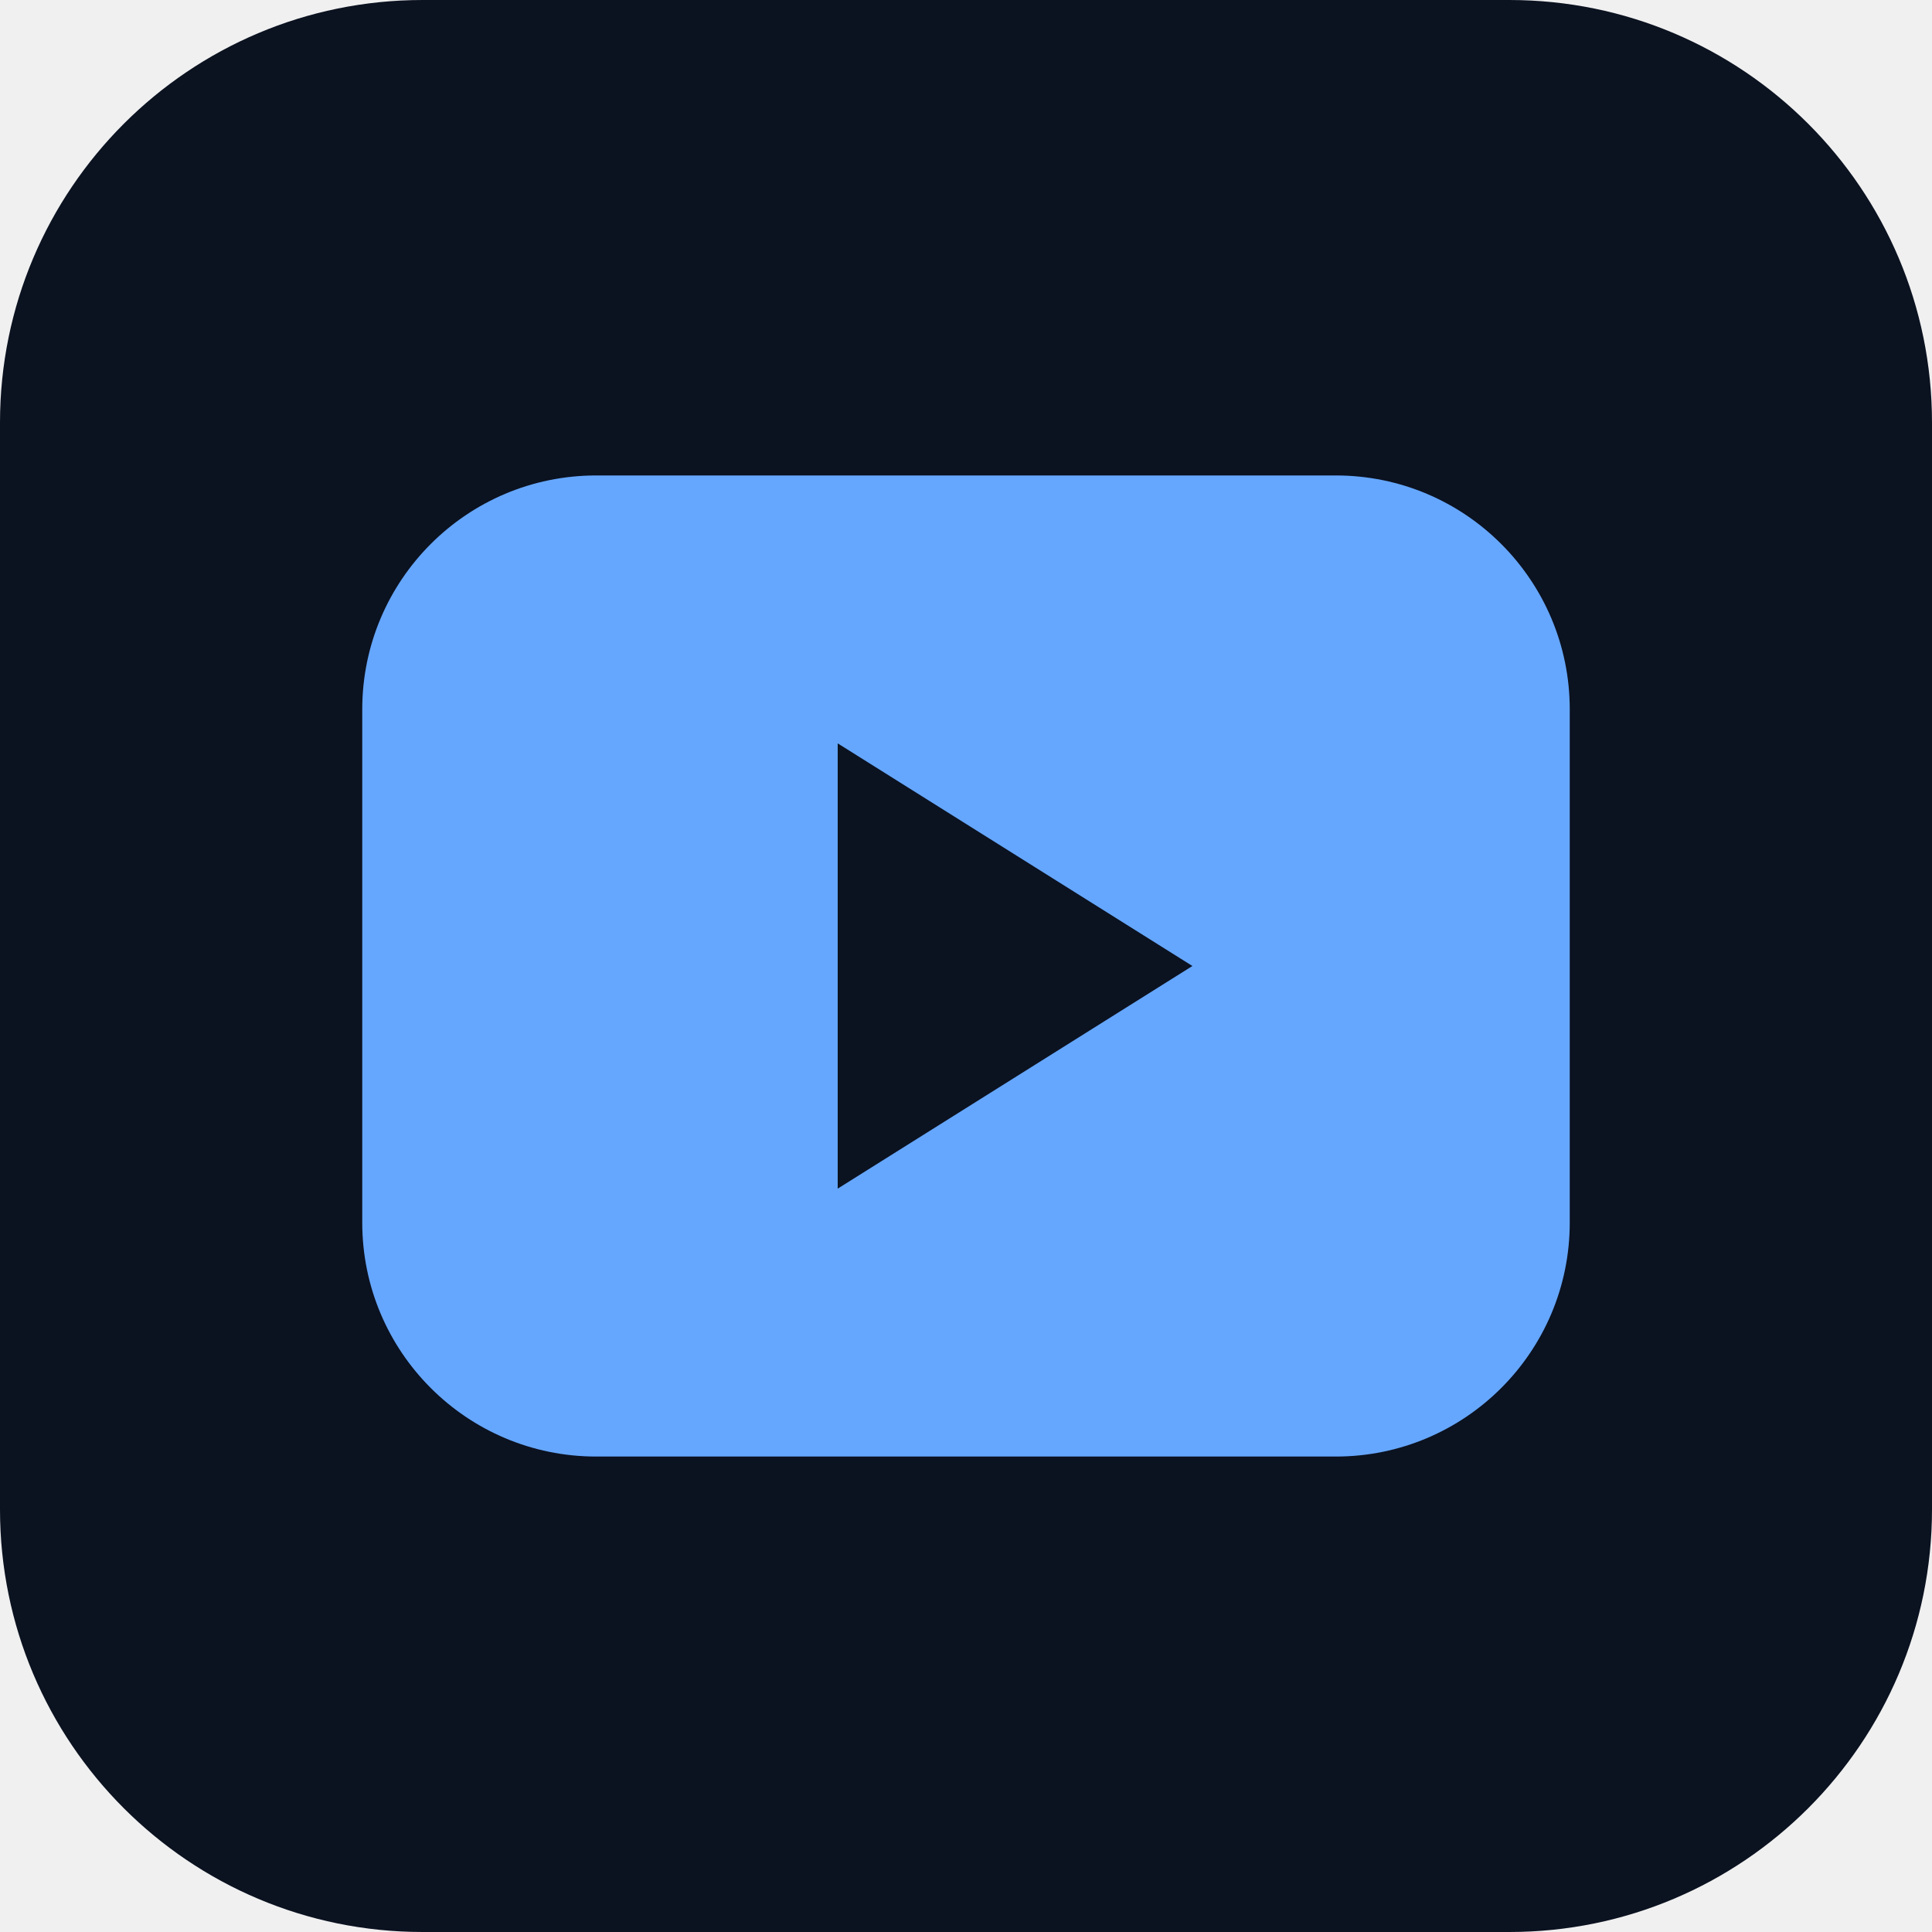
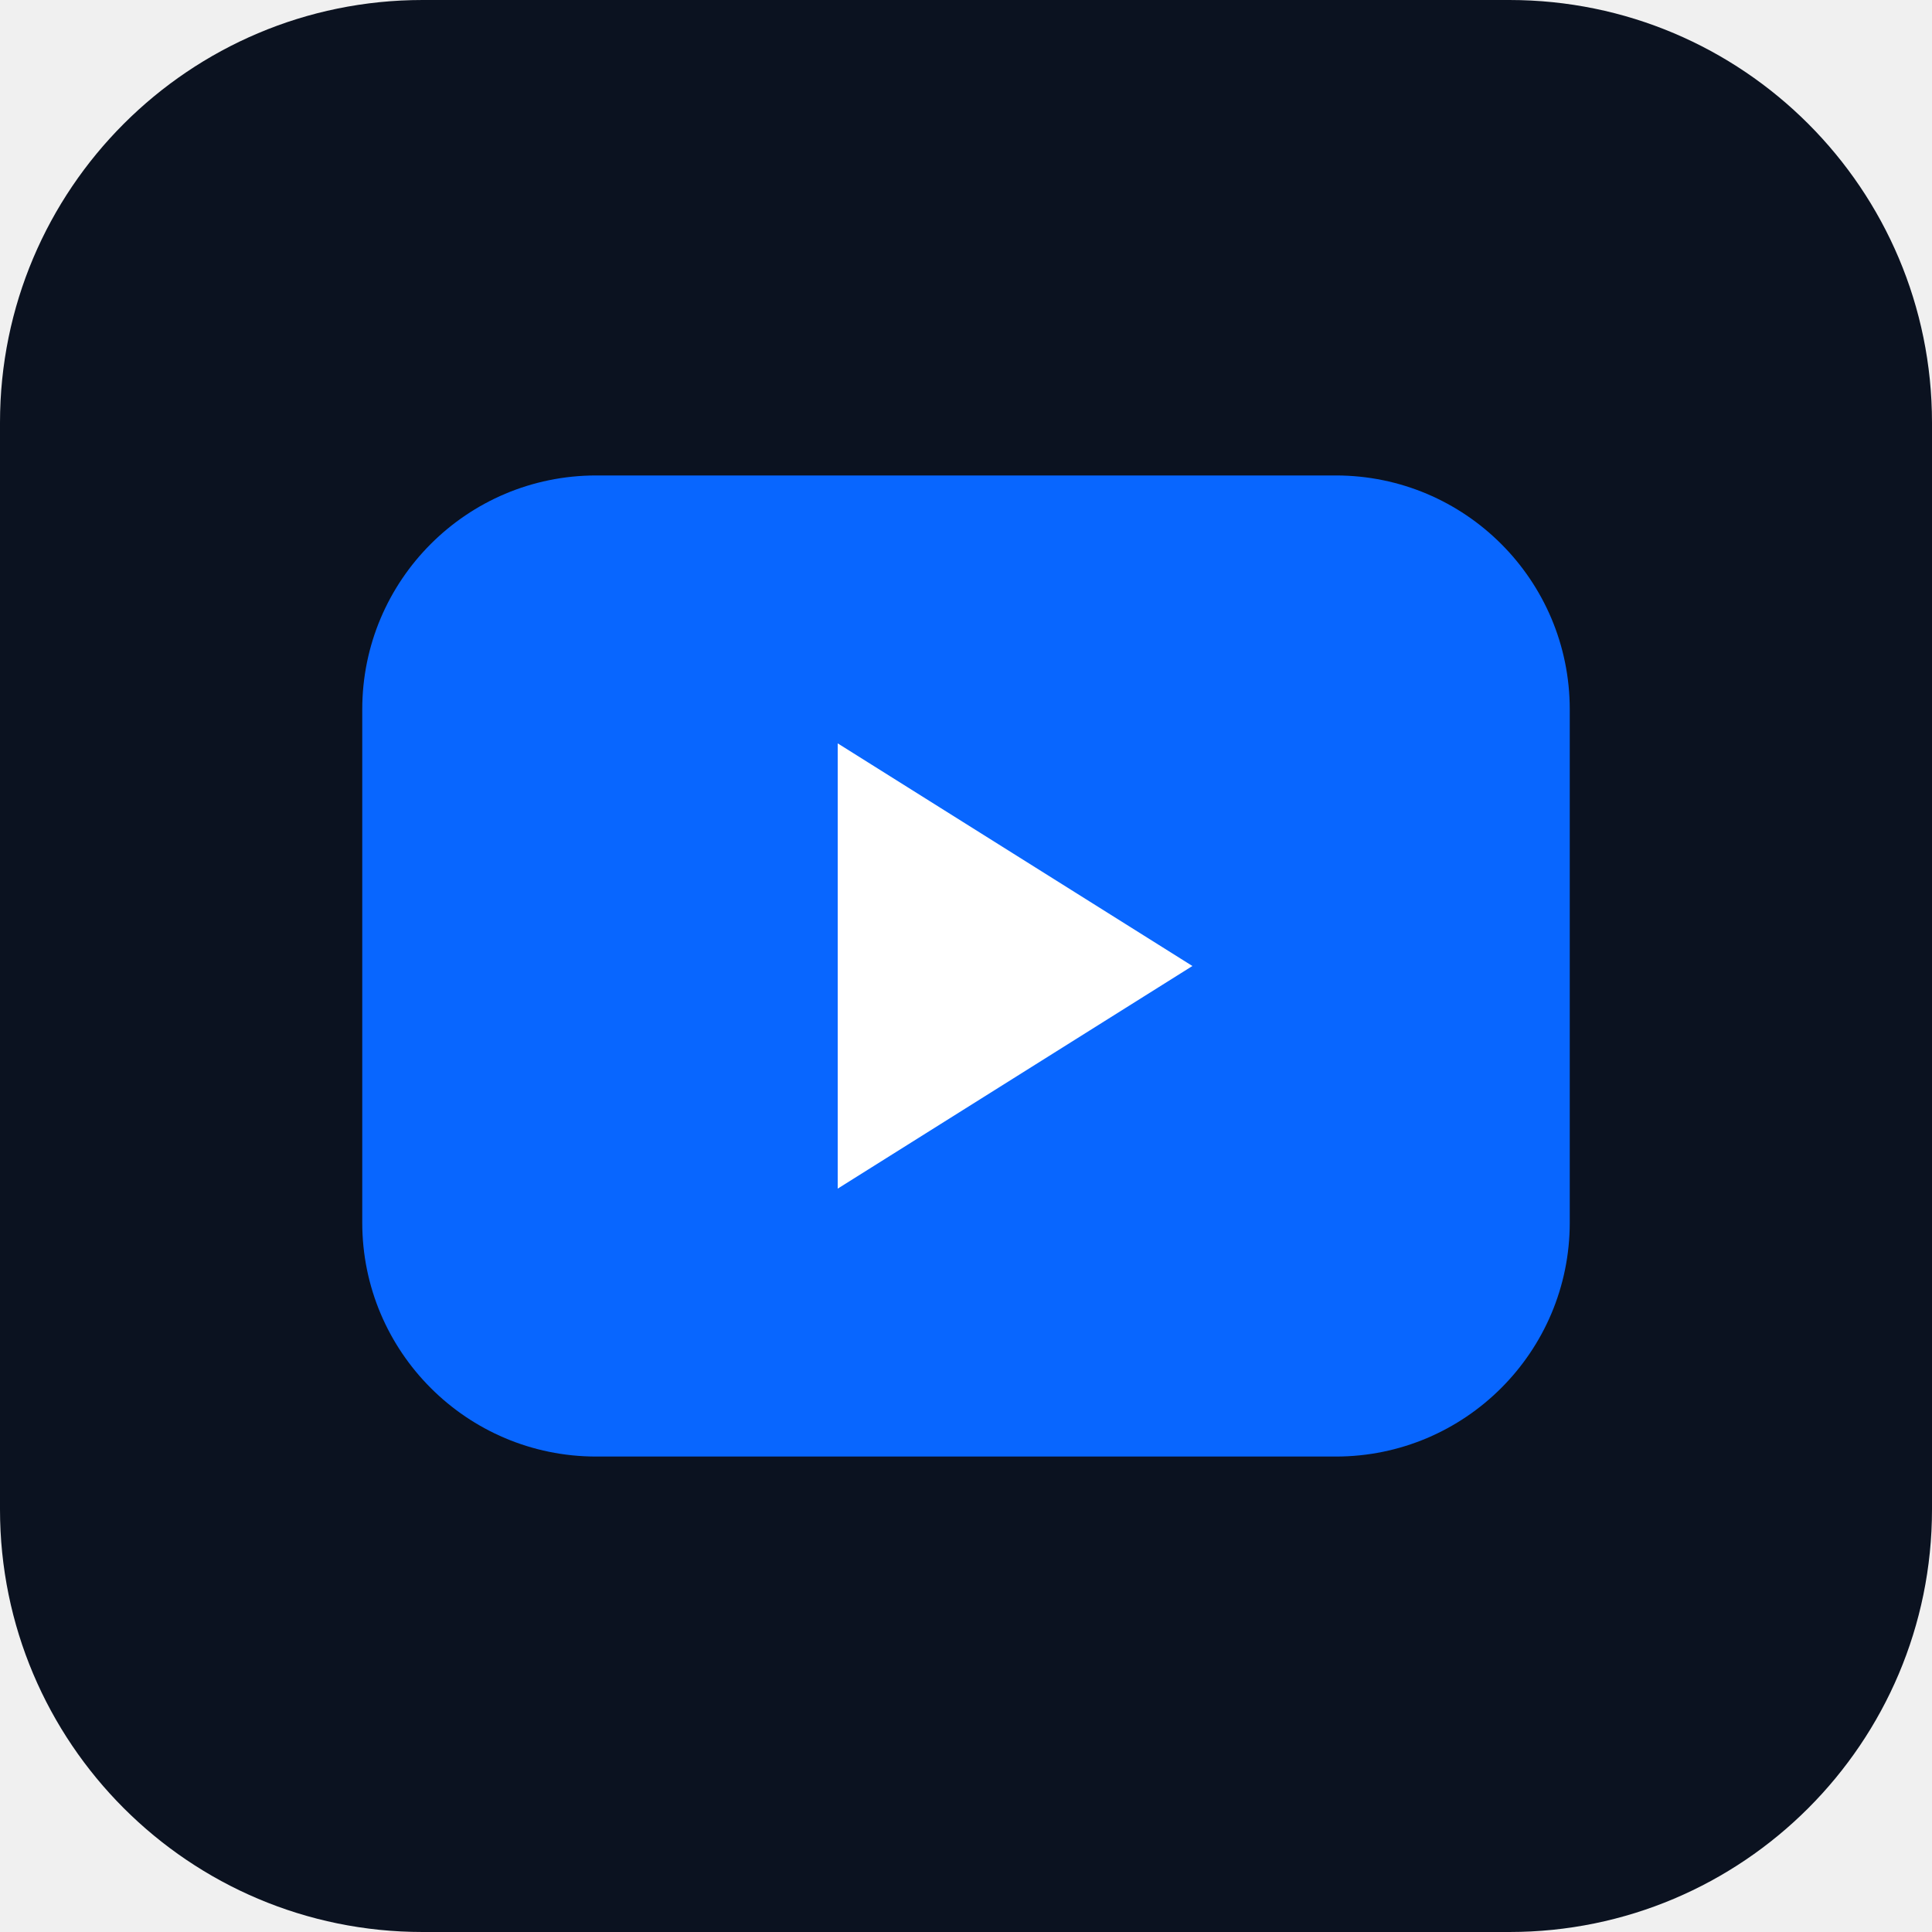
<svg xmlns="http://www.w3.org/2000/svg" viewBox="0 0 512 512">
  <rect width="512" height="512" rx="112" fill="#0B1220" />
-   <rect x="96" y="126" width="320" height="260" rx="62" fill="#65A7FF" />
-   <path d="M222 197l94 59-94 59z" fill="#0B1220" />
+   <rect x="96" y="126" width="320" height="260" rx="62" fill="#0866FF" />
+   <path d="M222 197l94 59-94 59z" fill="#FFFFFF" />
</svg>
